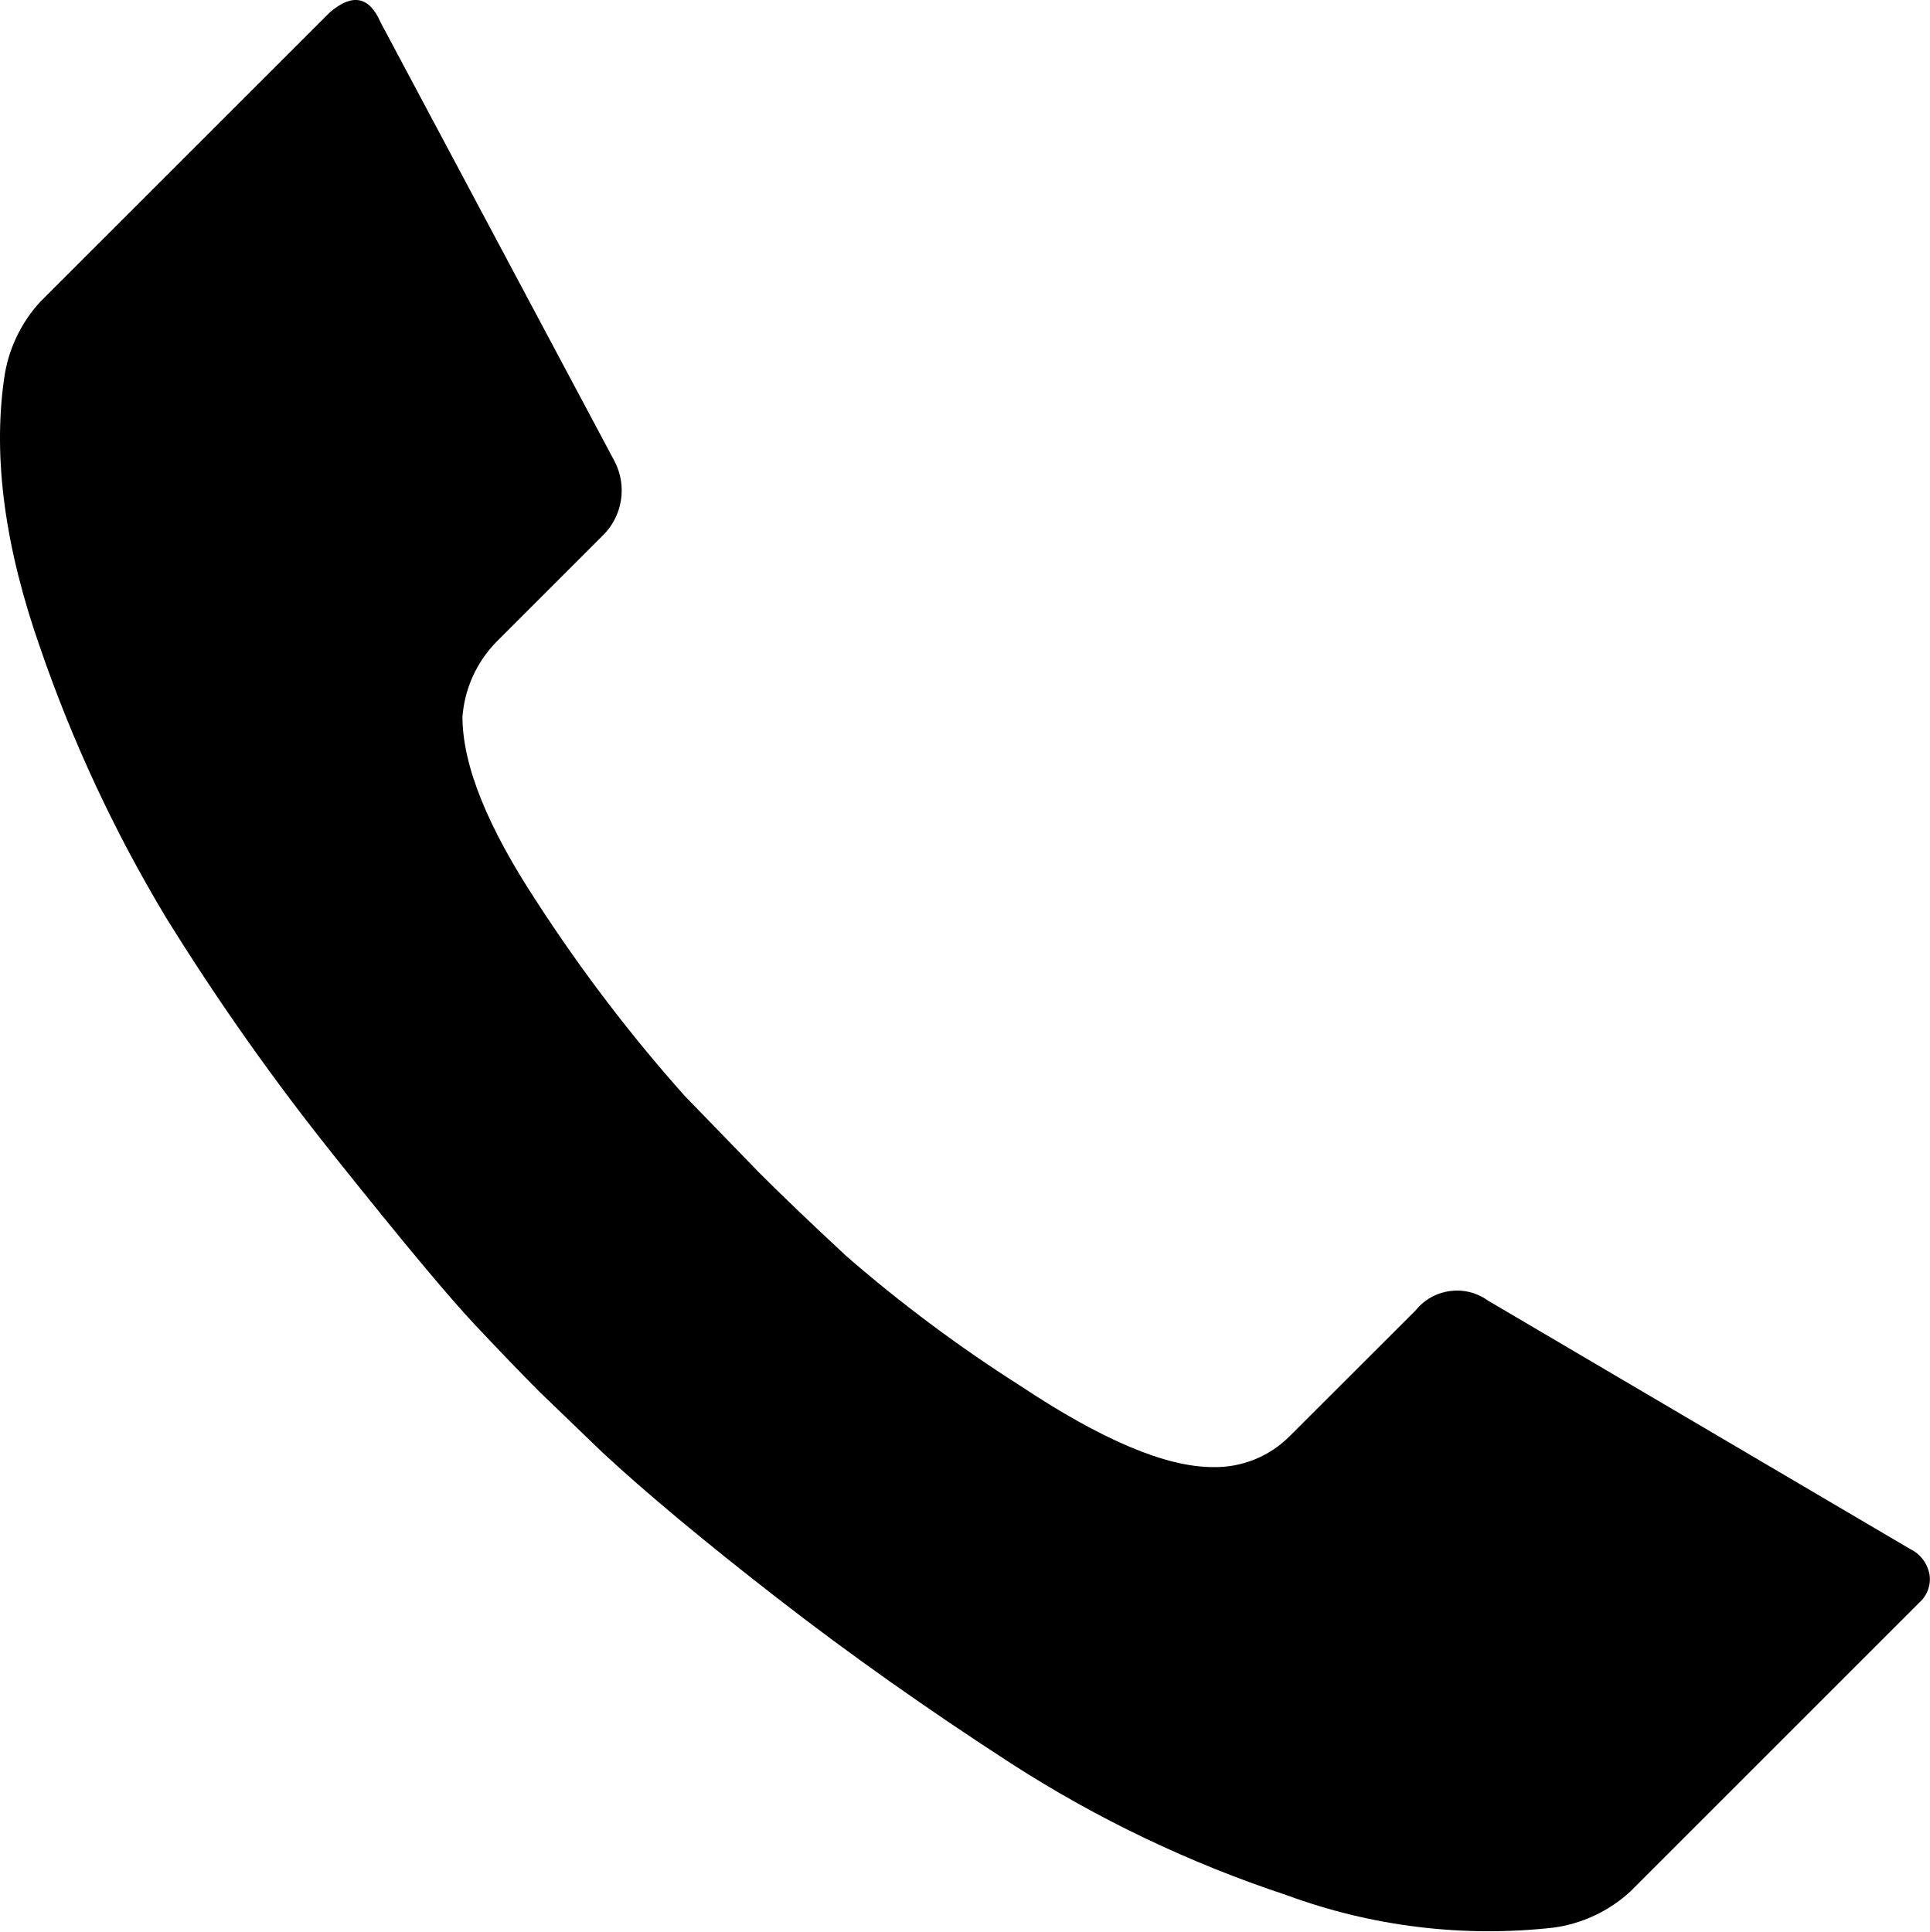
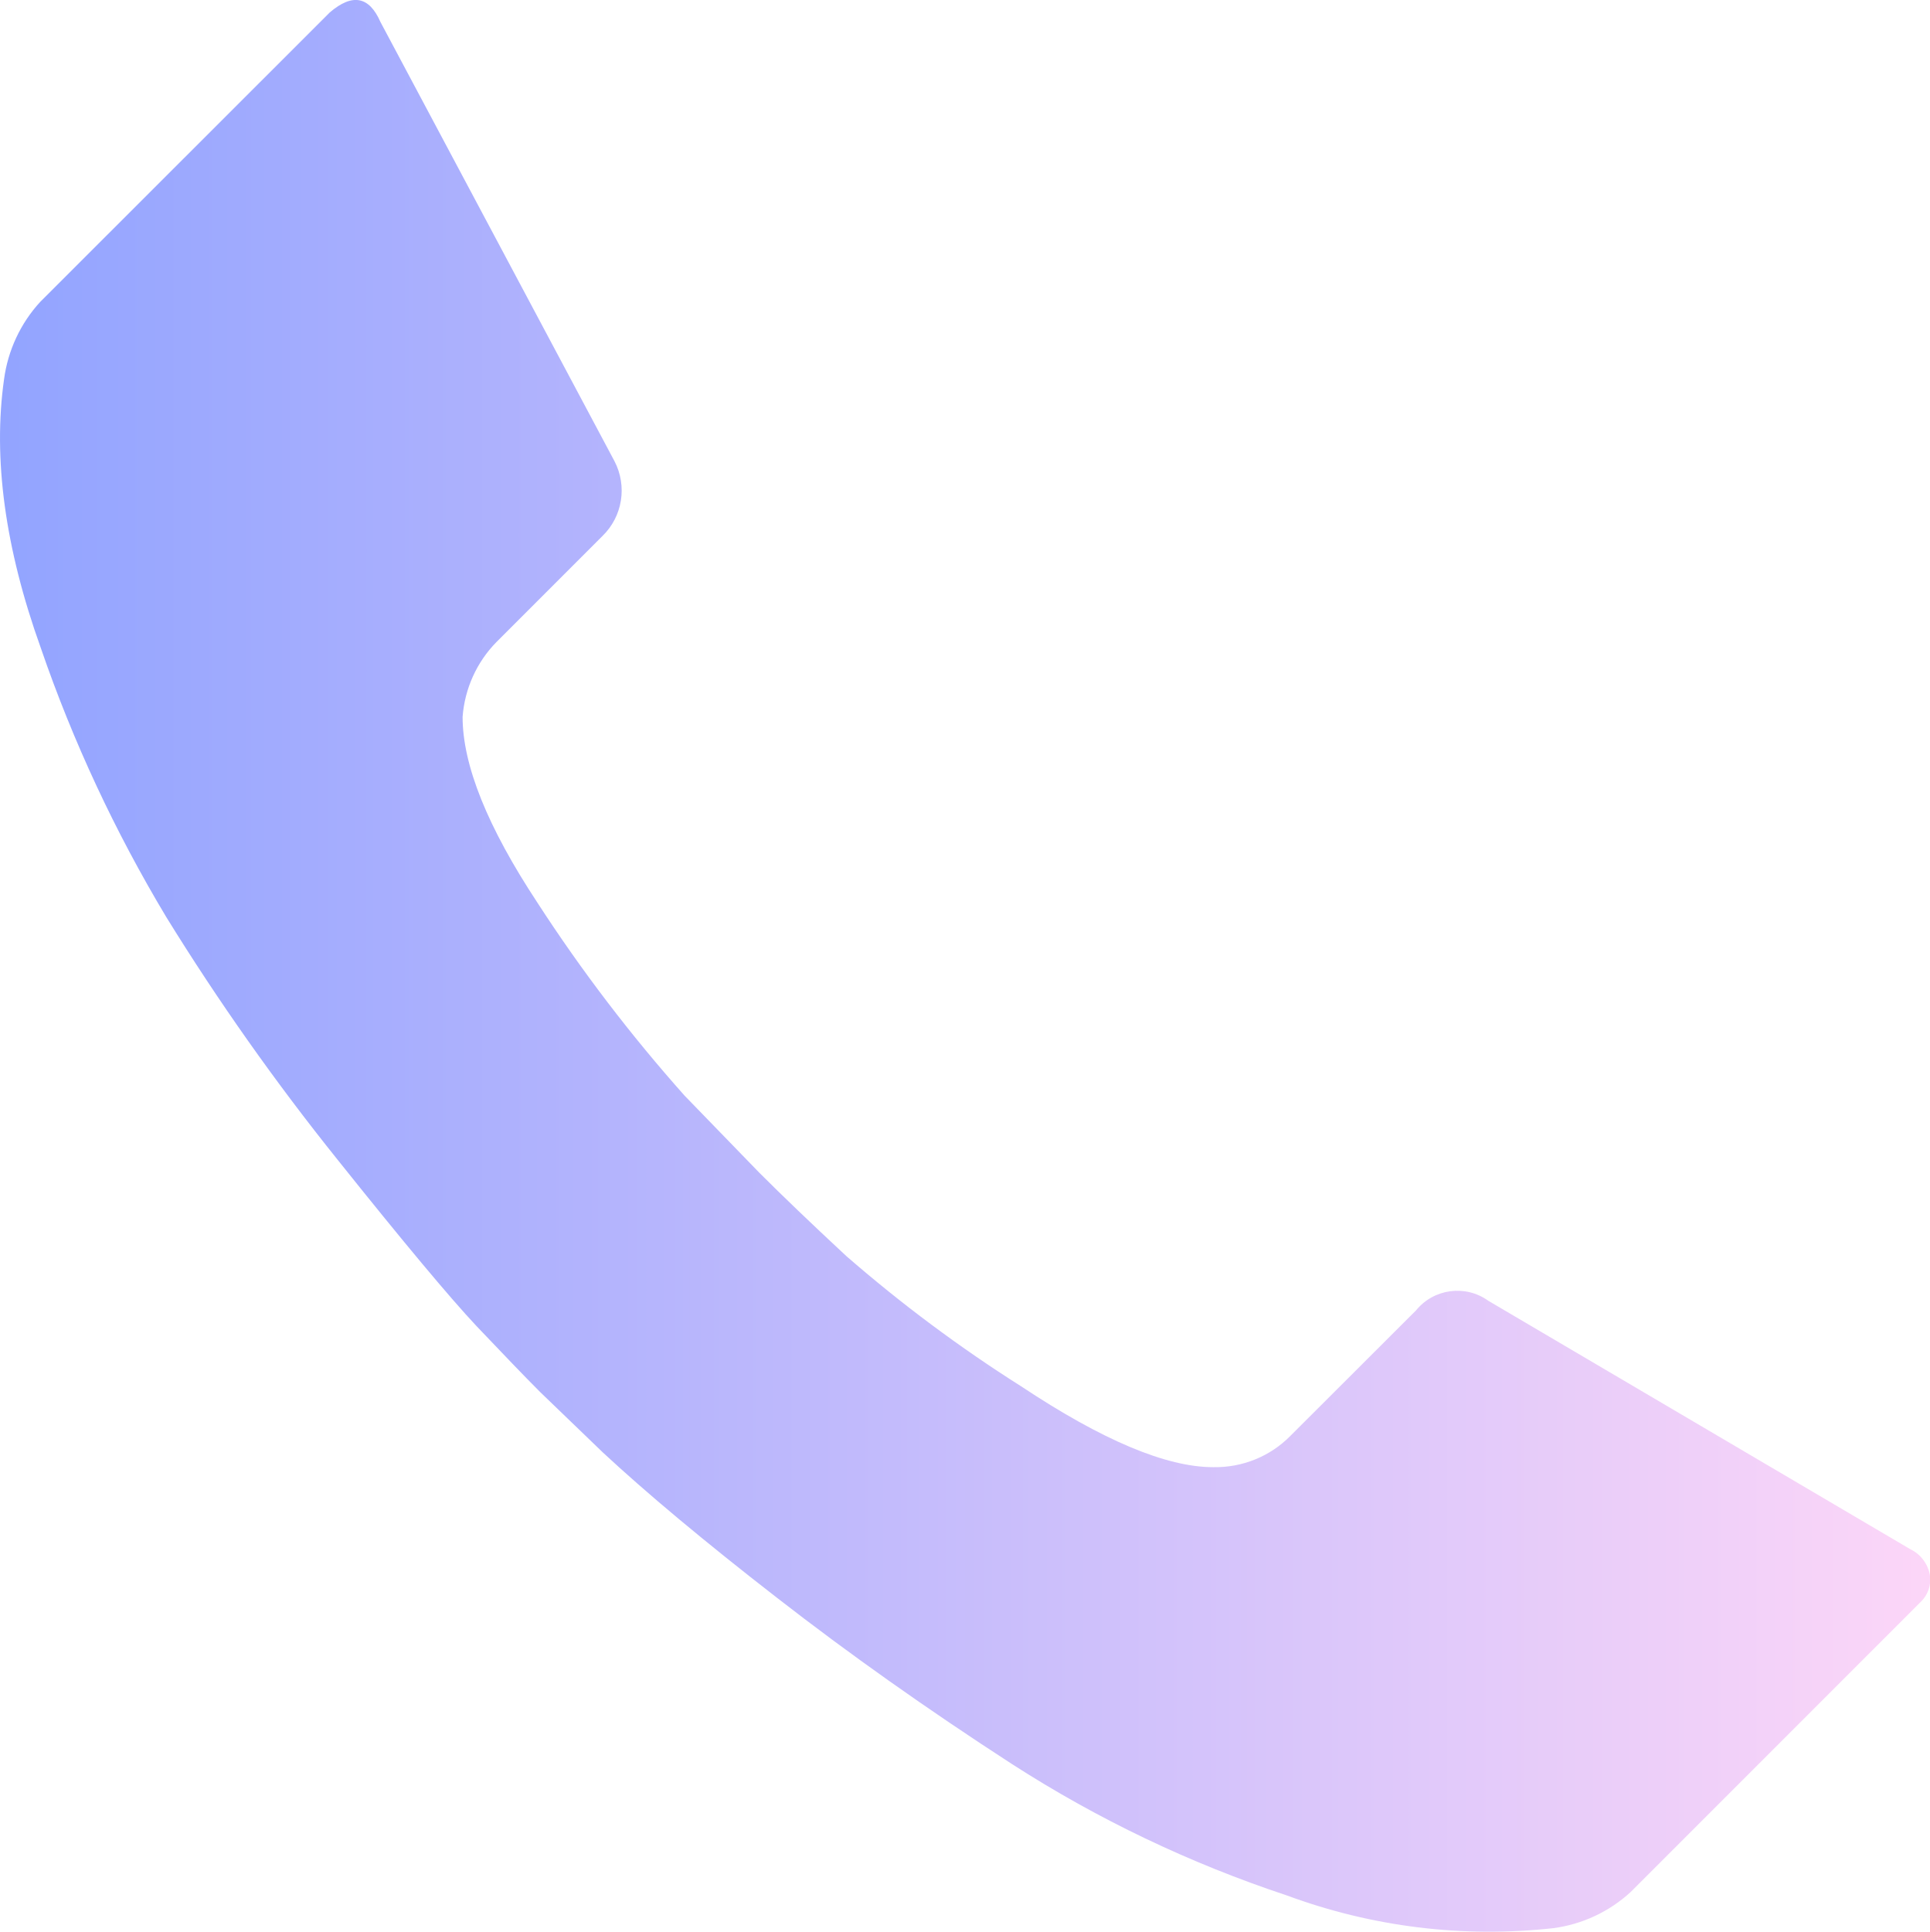
- <svg xmlns="http://www.w3.org/2000/svg" width="99.872" height="100" viewBox="0 0 99.872 100">
-   <path id="Icon_zocial-call" data-name="Icon zocial-call" d="M3.477,22.567a7.358,7.358,0,0,1,1.873-4L20.333,3.589q1.75-1.5,2.622.5L35.067,26.813a3.269,3.269,0,0,1-.624,3.871l-5.494,5.494A6.213,6.213,0,0,0,27.2,40.048q0,3.746,3.871,9.614a82.1,82.1,0,0,0,7.616,9.993l3.871,3.992c1.167,1.167,2.661,2.6,4.5,4.308A75.38,75.38,0,0,0,56.106,74.7q6.3,4.185,9.926,4.183a5.435,5.435,0,0,0,4-1.623l6.5-6.493a2.744,2.744,0,0,1,3.742-.5L102.12,83.124a1.825,1.825,0,0,1,1,1.311,1.6,1.6,0,0,1-.5,1.436L87.636,100.854a7.338,7.338,0,0,1-3.992,1.869,30.206,30.206,0,0,1-13.8-1.686,62.44,62.44,0,0,1-14.23-6.8q-6.555-4.243-12.174-8.611T34.45,78.13L31.2,75q-1.247-1.247-3.309-3.434t-7.187-8.611a125.4,125.4,0,0,1-8.865-12.548A73.2,73.2,0,0,1,5.35,36.489Q2.605,28.687,3.477,22.567Z" transform="translate(-3.267 -2.947)" />
+ <svg xmlns="http://www.w3.org/2000/svg" id="Layer_1" data-name="Layer 1" viewBox="0 0 99.87 99.96">
+   <defs>
+     <style>
+       .cls-1 {
+         fill: url(#linear-gradient);
+         stroke-width: 0px;
+       }
+     </style>
+     <linearGradient id="linear-gradient" x1="0" y1="49.98" x2="99.87" y2="49.98" gradientUnits="userSpaceOnUse">
+       <stop offset="0" stop-color="#92a4ff" />
+       <stop offset="1" stop-color="#fcd6f8" />
+     </linearGradient>
+   </defs>
+   <path id="Icon_zocial-call" data-name="Icon zocial-call" class="cls-1" d="m.21,19.62c.2-1.49.85-2.89,1.87-4L17.07.64c1.17-1,2.04-.83,2.62.5l12.11,22.72c.67,1.29.42,2.86-.62,3.87l-5.49,5.49c-1.02,1.04-1.64,2.41-1.75,3.87,0,2.5,1.29,5.7,3.87,9.61,2.28,3.52,4.83,6.86,7.62,9.99l3.87,3.99c1.17,1.17,2.66,2.6,4.5,4.31,2.84,2.47,5.87,4.73,9.05,6.74,4.2,2.79,7.51,4.18,9.93,4.18,1.5.03,2.95-.55,4-1.62l6.5-6.49c.92-1.13,2.56-1.35,3.74-.5l21.85,12.86c.52.25.89.74,1,1.31.09.53-.1,1.07-.5,1.44l-14.98,14.98c-1.11,1.02-2.5,1.67-3.99,1.87-4.67.52-9.39-.06-13.8-1.69-5.01-1.66-9.79-3.94-14.23-6.8-4.37-2.83-8.43-5.7-12.17-8.61-3.75-2.91-6.74-5.41-8.99-7.5l-3.25-3.13c-.83-.83-1.93-1.98-3.31-3.43-1.37-1.46-3.77-4.33-7.19-8.61-3.21-4-6.17-8.19-8.86-12.55-2.64-4.4-4.82-9.06-6.49-13.92C.25,28.34-.37,23.7.21,19.62Z" />
</svg>
